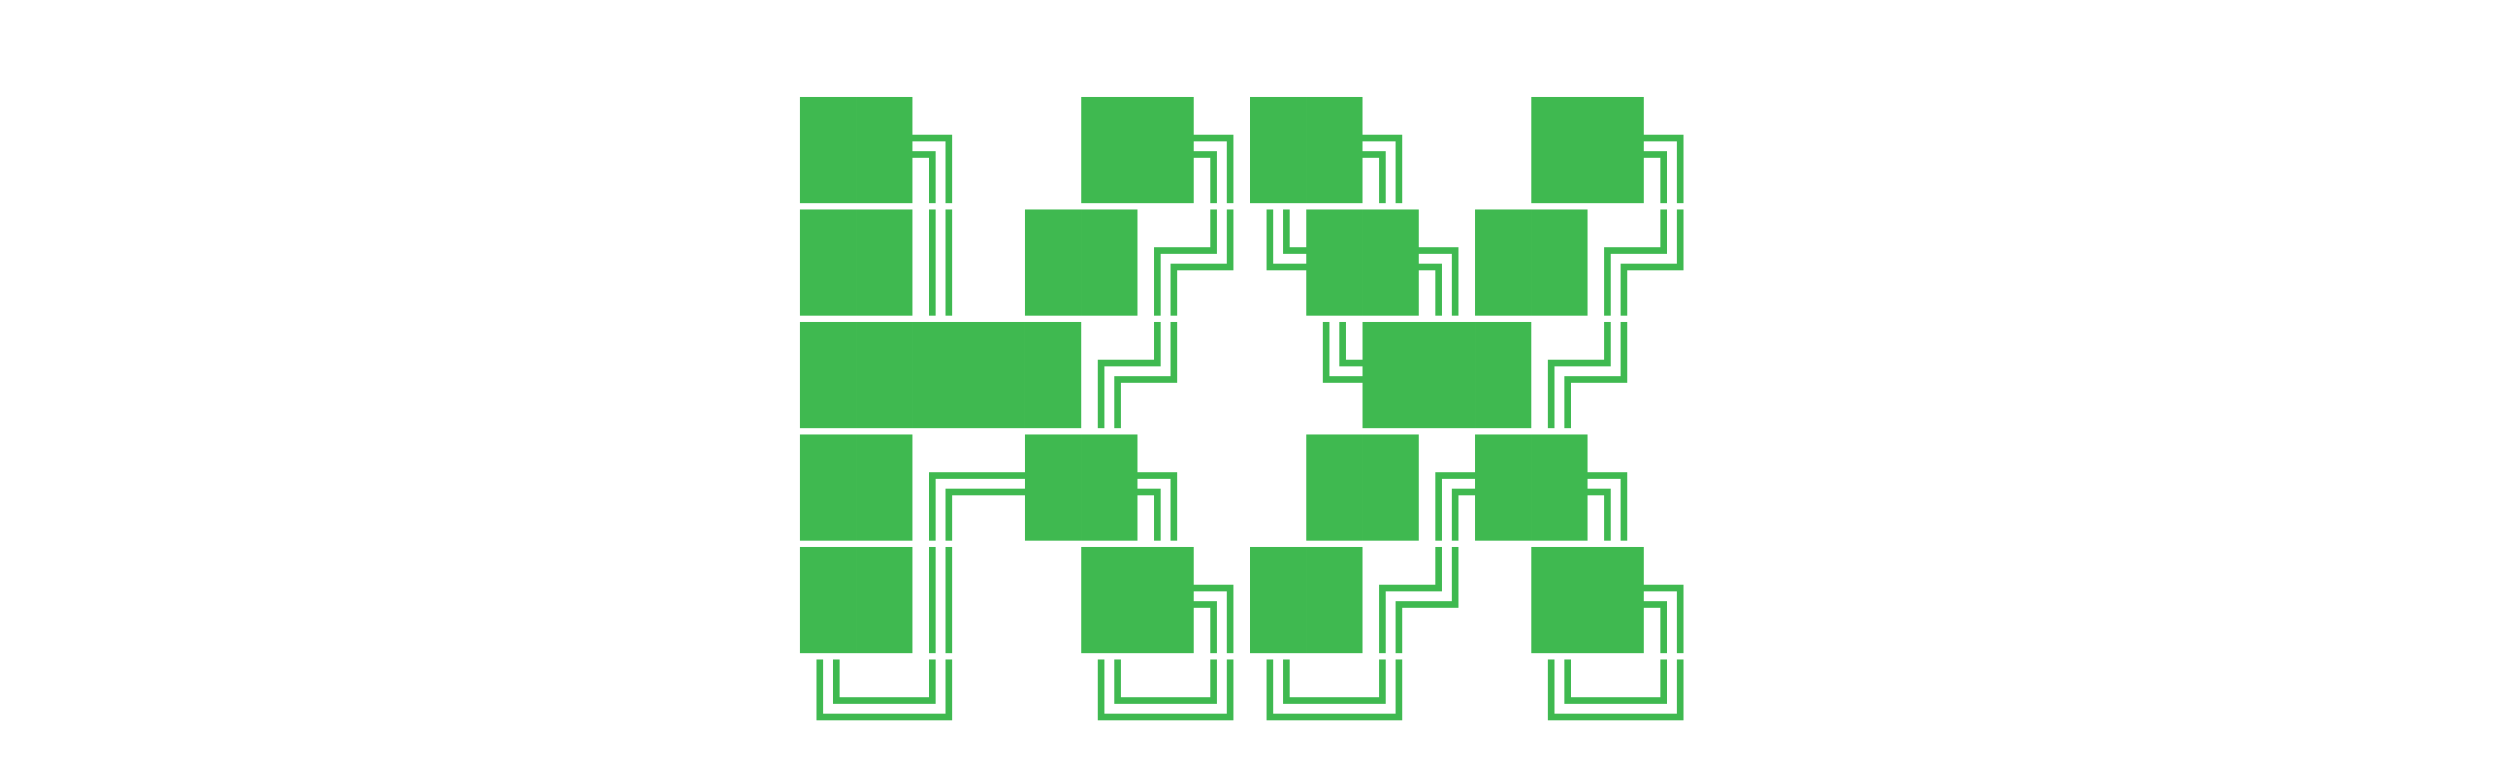
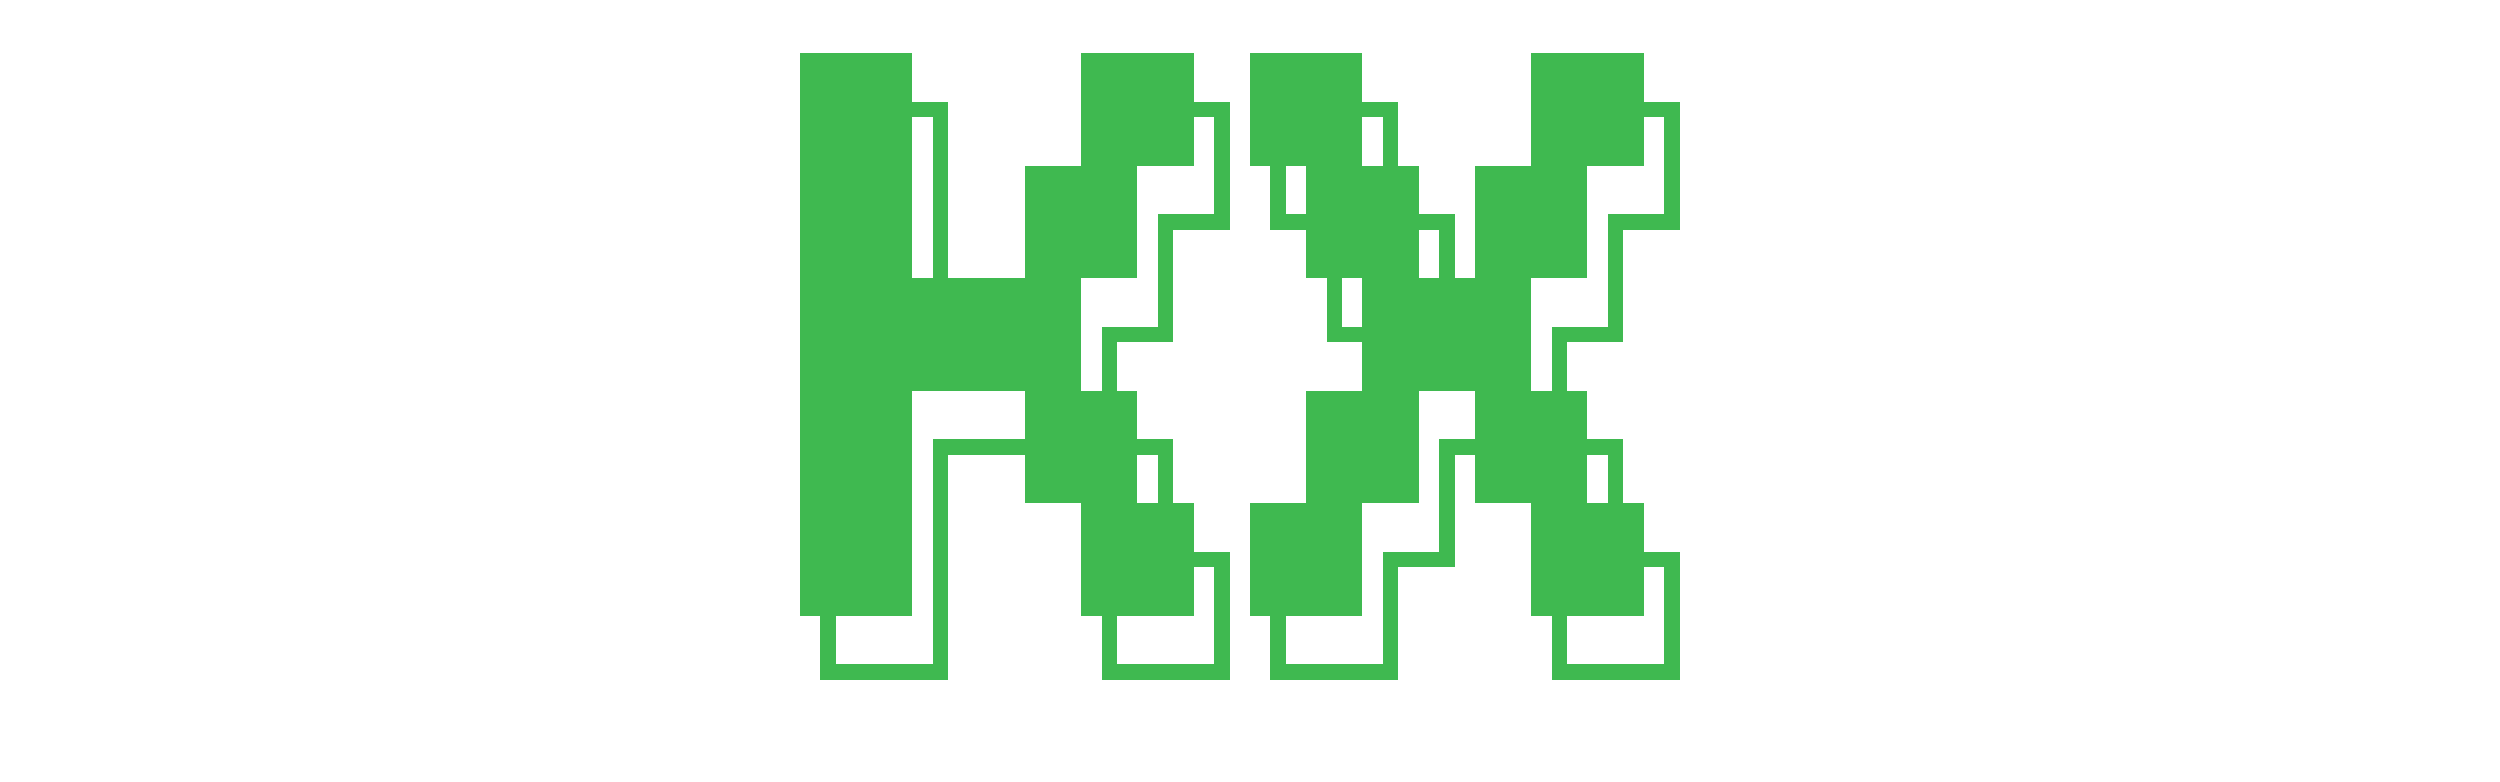
- <svg xmlns="http://www.w3.org/2000/svg" width="800" height="250" viewBox="0 0 800 250">
-   <text x="400" y="56" text-anchor="middle" font-family="'Courier New', 'Lucida Console', monospace" font-size="30" fill="#3fb950" xml:space="preserve">██╗  ██╗██╗  ██╗</text>
-   <text x="400" y="92" text-anchor="middle" font-family="'Courier New', 'Lucida Console', monospace" font-size="30" fill="#3fb950" xml:space="preserve">██║ ██╔╝╚██╗██╔╝</text>
-   <text x="400" y="128" text-anchor="middle" font-family="'Courier New', 'Lucida Console', monospace" font-size="30" fill="#3fb950" xml:space="preserve">█████╔╝  ╚███╔╝ </text>
-   <text x="400" y="164" text-anchor="middle" font-family="'Courier New', 'Lucida Console', monospace" font-size="30" fill="#3fb950" xml:space="preserve">██╔═██╗  ██╔██╗ </text>
-   <text x="400" y="200" text-anchor="middle" font-family="'Courier New', 'Lucida Console', monospace" font-size="30" fill="#3fb950" xml:space="preserve">██║  ██╗██╔╝ ██╗</text>
-   <text x="400" y="236" text-anchor="middle" font-family="'Courier New', 'Lucida Console', monospace" font-size="30" fill="#3fb950" xml:space="preserve">╚═╝  ╚═╝╚═╝  ╚═╝</text>
+ <svg xmlns="http://www.w3.org/2000/svg" width="800" height="250" viewBox="0 0 800 250" shape-rendering="crispEdges" role="img" aria-label="kx — kubectl, indexed.">
+   <g fill="#3fb950" transform="translate(256, 17)">
+     <rect x="0" y="0" width="18" height="36" />
+     <rect x="18" y="0" width="18" height="36" />
+     <rect x="36" y="15.5" width="11.5" height="5" />
+     <rect x="42.5" y="15.5" width="5" height="20.5" />
+     <rect x="90" y="0" width="18" height="36" />
+     <rect x="108" y="0" width="18" height="36" />
+     <rect x="126" y="15.5" width="11.5" height="5" />
+     <rect x="132.5" y="15.5" width="5" height="20.5" />
+     <rect x="144" y="0" width="18" height="36" />
+     <rect x="162" y="0" width="18" height="36" />
+     <rect x="180" y="15.5" width="11.5" height="5" />
+     <rect x="186.5" y="15.5" width="5" height="20.5" />
+     <rect x="234" y="0" width="18" height="36" />
+     <rect x="252" y="0" width="18" height="36" />
+     <rect x="270" y="15.5" width="11.5" height="5" />
+     <rect x="276.5" y="15.5" width="5" height="20.5" />
+     <rect x="0" y="36" width="18" height="36" />
+     <rect x="18" y="36" width="18" height="36" />
+     <rect x="42.5" y="36" width="5" height="36" />
+     <rect x="72" y="36" width="18" height="36" />
+     <rect x="90" y="36" width="18" height="36" />
+     <rect x="114.5" y="51.5" width="11.5" height="5" />
+     <rect x="114.5" y="51.5" width="5" height="20.5" />
+     <rect x="126" y="51.5" width="11.5" height="5" />
+     <rect x="132.5" y="36" width="5" height="20.5" />
+     <rect x="150.5" y="51.5" width="11.5" height="5" />
+     <rect x="150.5" y="36" width="5" height="20.5" />
+     <rect x="162" y="36" width="18" height="36" />
+     <rect x="180" y="36" width="18" height="36" />
+     <rect x="198" y="51.5" width="11.5" height="5" />
+     <rect x="204.5" y="51.5" width="5" height="20.5" />
+     <rect x="216" y="36" width="18" height="36" />
+     <rect x="234" y="36" width="18" height="36" />
+     <rect x="258.5" y="51.5" width="11.5" height="5" />
+     <rect x="258.5" y="51.5" width="5" height="20.5" />
+     <rect x="270" y="51.5" width="11.5" height="5" />
+     <rect x="276.5" y="36" width="5" height="20.5" />
+     <rect x="0" y="72" width="18" height="36" />
+     <rect x="18" y="72" width="18" height="36" />
+     <rect x="36" y="72" width="18" height="36" />
+     <rect x="54" y="72" width="18" height="36" />
+     <rect x="72" y="72" width="18" height="36" />
+     <rect x="96.5" y="87.5" width="11.5" height="5" />
+     <rect x="96.5" y="87.5" width="5" height="20.5" />
+     <rect x="108" y="87.5" width="11.5" height="5" />
+     <rect x="114.5" y="72" width="5" height="20.5" />
+     <rect x="168.5" y="87.5" width="11.5" height="5" />
+     <rect x="168.5" y="72" width="5" height="20.5" />
+     <rect x="180" y="72" width="18" height="36" />
+     <rect x="198" y="72" width="18" height="36" />
+     <rect x="216" y="72" width="18" height="36" />
+     <rect x="240.5" y="87.5" width="11.5" height="5" />
+     <rect x="240.5" y="87.5" width="5" height="20.5" />
+     <rect x="252" y="87.5" width="11.5" height="5" />
+     <rect x="258.5" y="72" width="5" height="20.5" />
+     <rect x="0" y="108" width="18" height="36" />
+     <rect x="18" y="108" width="18" height="36" />
+     <rect x="42.5" y="123.5" width="11.5" height="5" />
+     <rect x="42.5" y="123.5" width="5" height="20.5" />
+     <rect x="54" y="123.5" width="18" height="5" />
+     <rect x="72" y="108" width="18" height="36" />
+     <rect x="90" y="108" width="18" height="36" />
+     <rect x="108" y="123.5" width="11.5" height="5" />
+     <rect x="114.5" y="123.5" width="5" height="20.5" />
+     <rect x="162" y="108" width="18" height="36" />
+     <rect x="180" y="108" width="18" height="36" />
+     <rect x="204.5" y="123.5" width="11.5" height="5" />
+     <rect x="204.5" y="123.5" width="5" height="20.5" />
+     <rect x="216" y="108" width="18" height="36" />
+     <rect x="234" y="108" width="18" height="36" />
+     <rect x="252" y="123.5" width="11.5" height="5" />
+     <rect x="258.5" y="123.5" width="5" height="20.5" />
+     <rect x="0" y="144" width="18" height="36" />
+     <rect x="18" y="144" width="18" height="36" />
+     <rect x="42.5" y="144" width="5" height="36" />
+     <rect x="90" y="144" width="18" height="36" />
+     <rect x="108" y="144" width="18" height="36" />
+     <rect x="126" y="159.5" width="11.5" height="5" />
+     <rect x="132.5" y="159.5" width="5" height="20.5" />
+     <rect x="144" y="144" width="18" height="36" />
+     <rect x="162" y="144" width="18" height="36" />
+     <rect x="186.5" y="159.5" width="11.5" height="5" />
+     <rect x="186.5" y="159.5" width="5" height="20.5" />
+     <rect x="198" y="159.5" width="11.5" height="5" />
+     <rect x="204.5" y="144" width="5" height="20.5" />
+     <rect x="234" y="144" width="18" height="36" />
+     <rect x="252" y="144" width="18" height="36" />
+     <rect x="270" y="159.5" width="11.5" height="5" />
+     <rect x="276.5" y="159.5" width="5" height="20.5" />
+     <rect x="6.5" y="195.5" width="11.5" height="5" />
+     <rect x="6.5" y="180" width="5" height="20.5" />
+     <rect x="18" y="195.5" width="18" height="5" />
+     <rect x="36" y="195.5" width="11.5" height="5" />
+     <rect x="42.5" y="180" width="5" height="20.5" />
+     <rect x="96.5" y="195.5" width="11.5" height="5" />
+     <rect x="96.5" y="180" width="5" height="20.5" />
+     <rect x="108" y="195.5" width="18" height="5" />
+     <rect x="126" y="195.5" width="11.5" height="5" />
+     <rect x="132.5" y="180" width="5" height="20.5" />
+     <rect x="150.5" y="195.5" width="11.5" height="5" />
+     <rect x="150.5" y="180" width="5" height="20.5" />
+     <rect x="162" y="195.5" width="18" height="5" />
+     <rect x="180" y="195.5" width="11.5" height="5" />
+     <rect x="186.5" y="180" width="5" height="20.5" />
+     <rect x="240.5" y="195.5" width="11.5" height="5" />
+     <rect x="240.5" y="180" width="5" height="20.5" />
+     <rect x="252" y="195.5" width="18" height="5" />
+     <rect x="270" y="195.5" width="11.5" height="5" />
+     <rect x="276.5" y="180" width="5" height="20.5" />
+   </g>
</svg>
